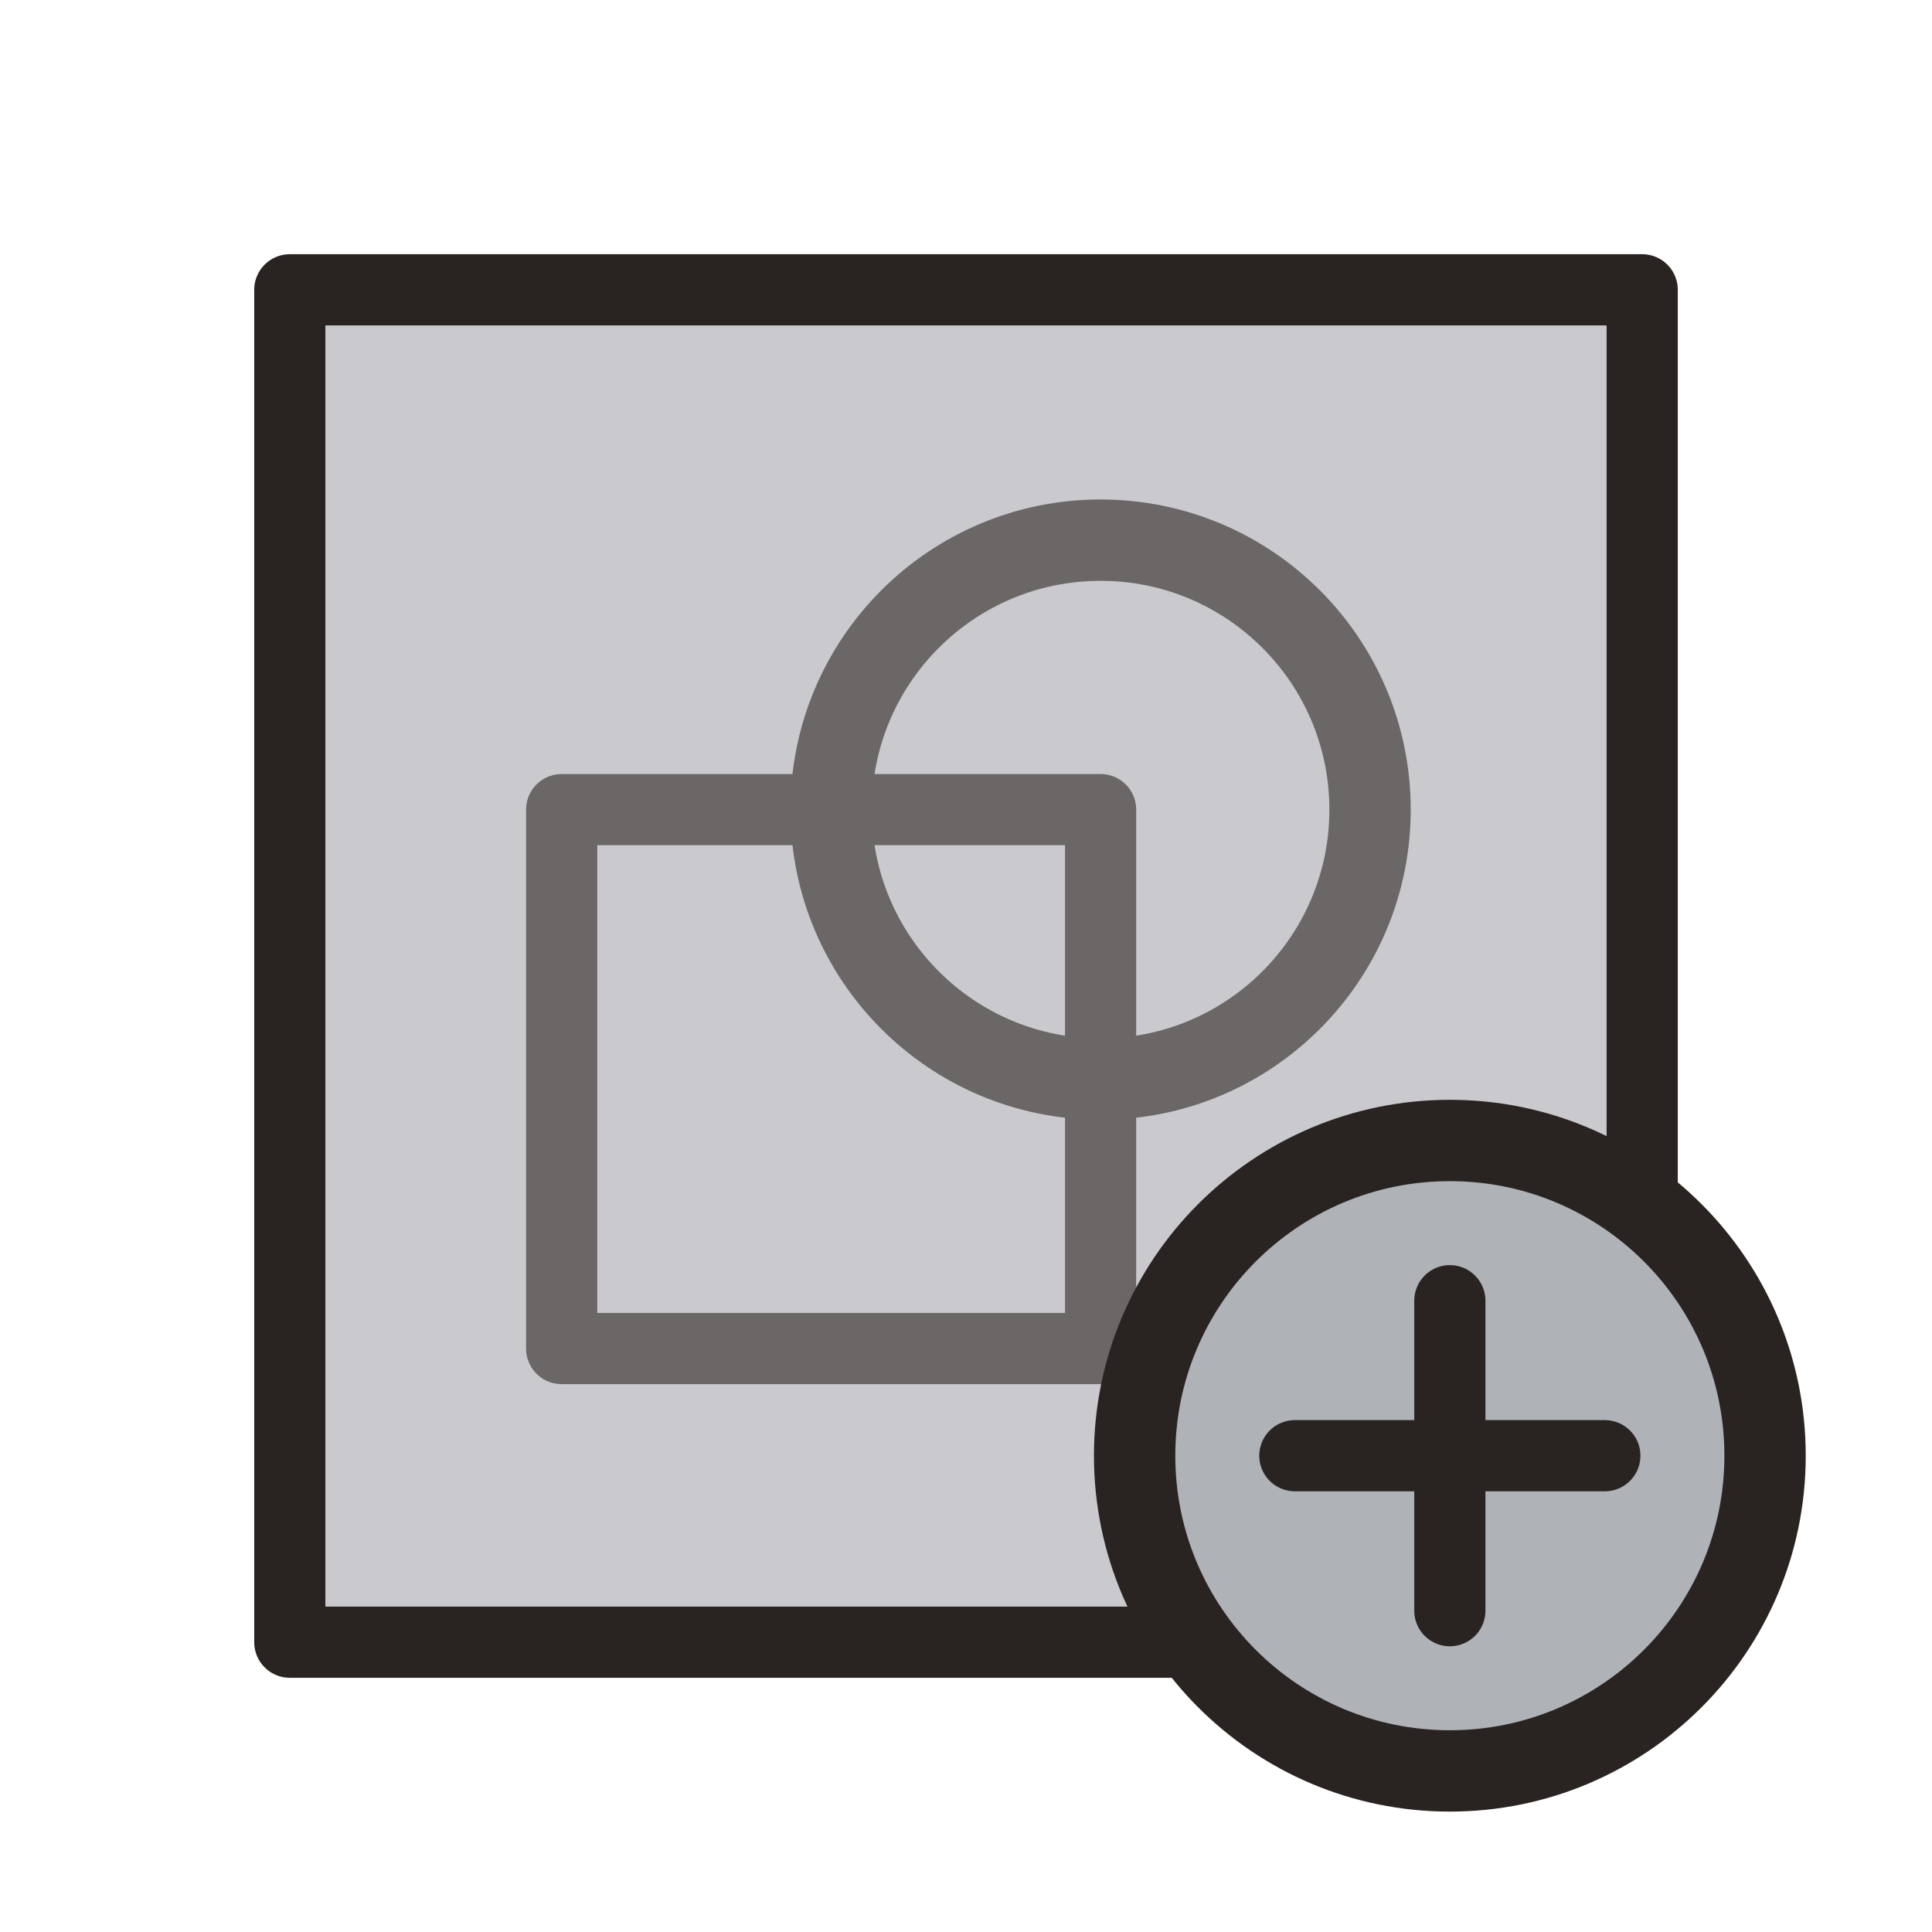
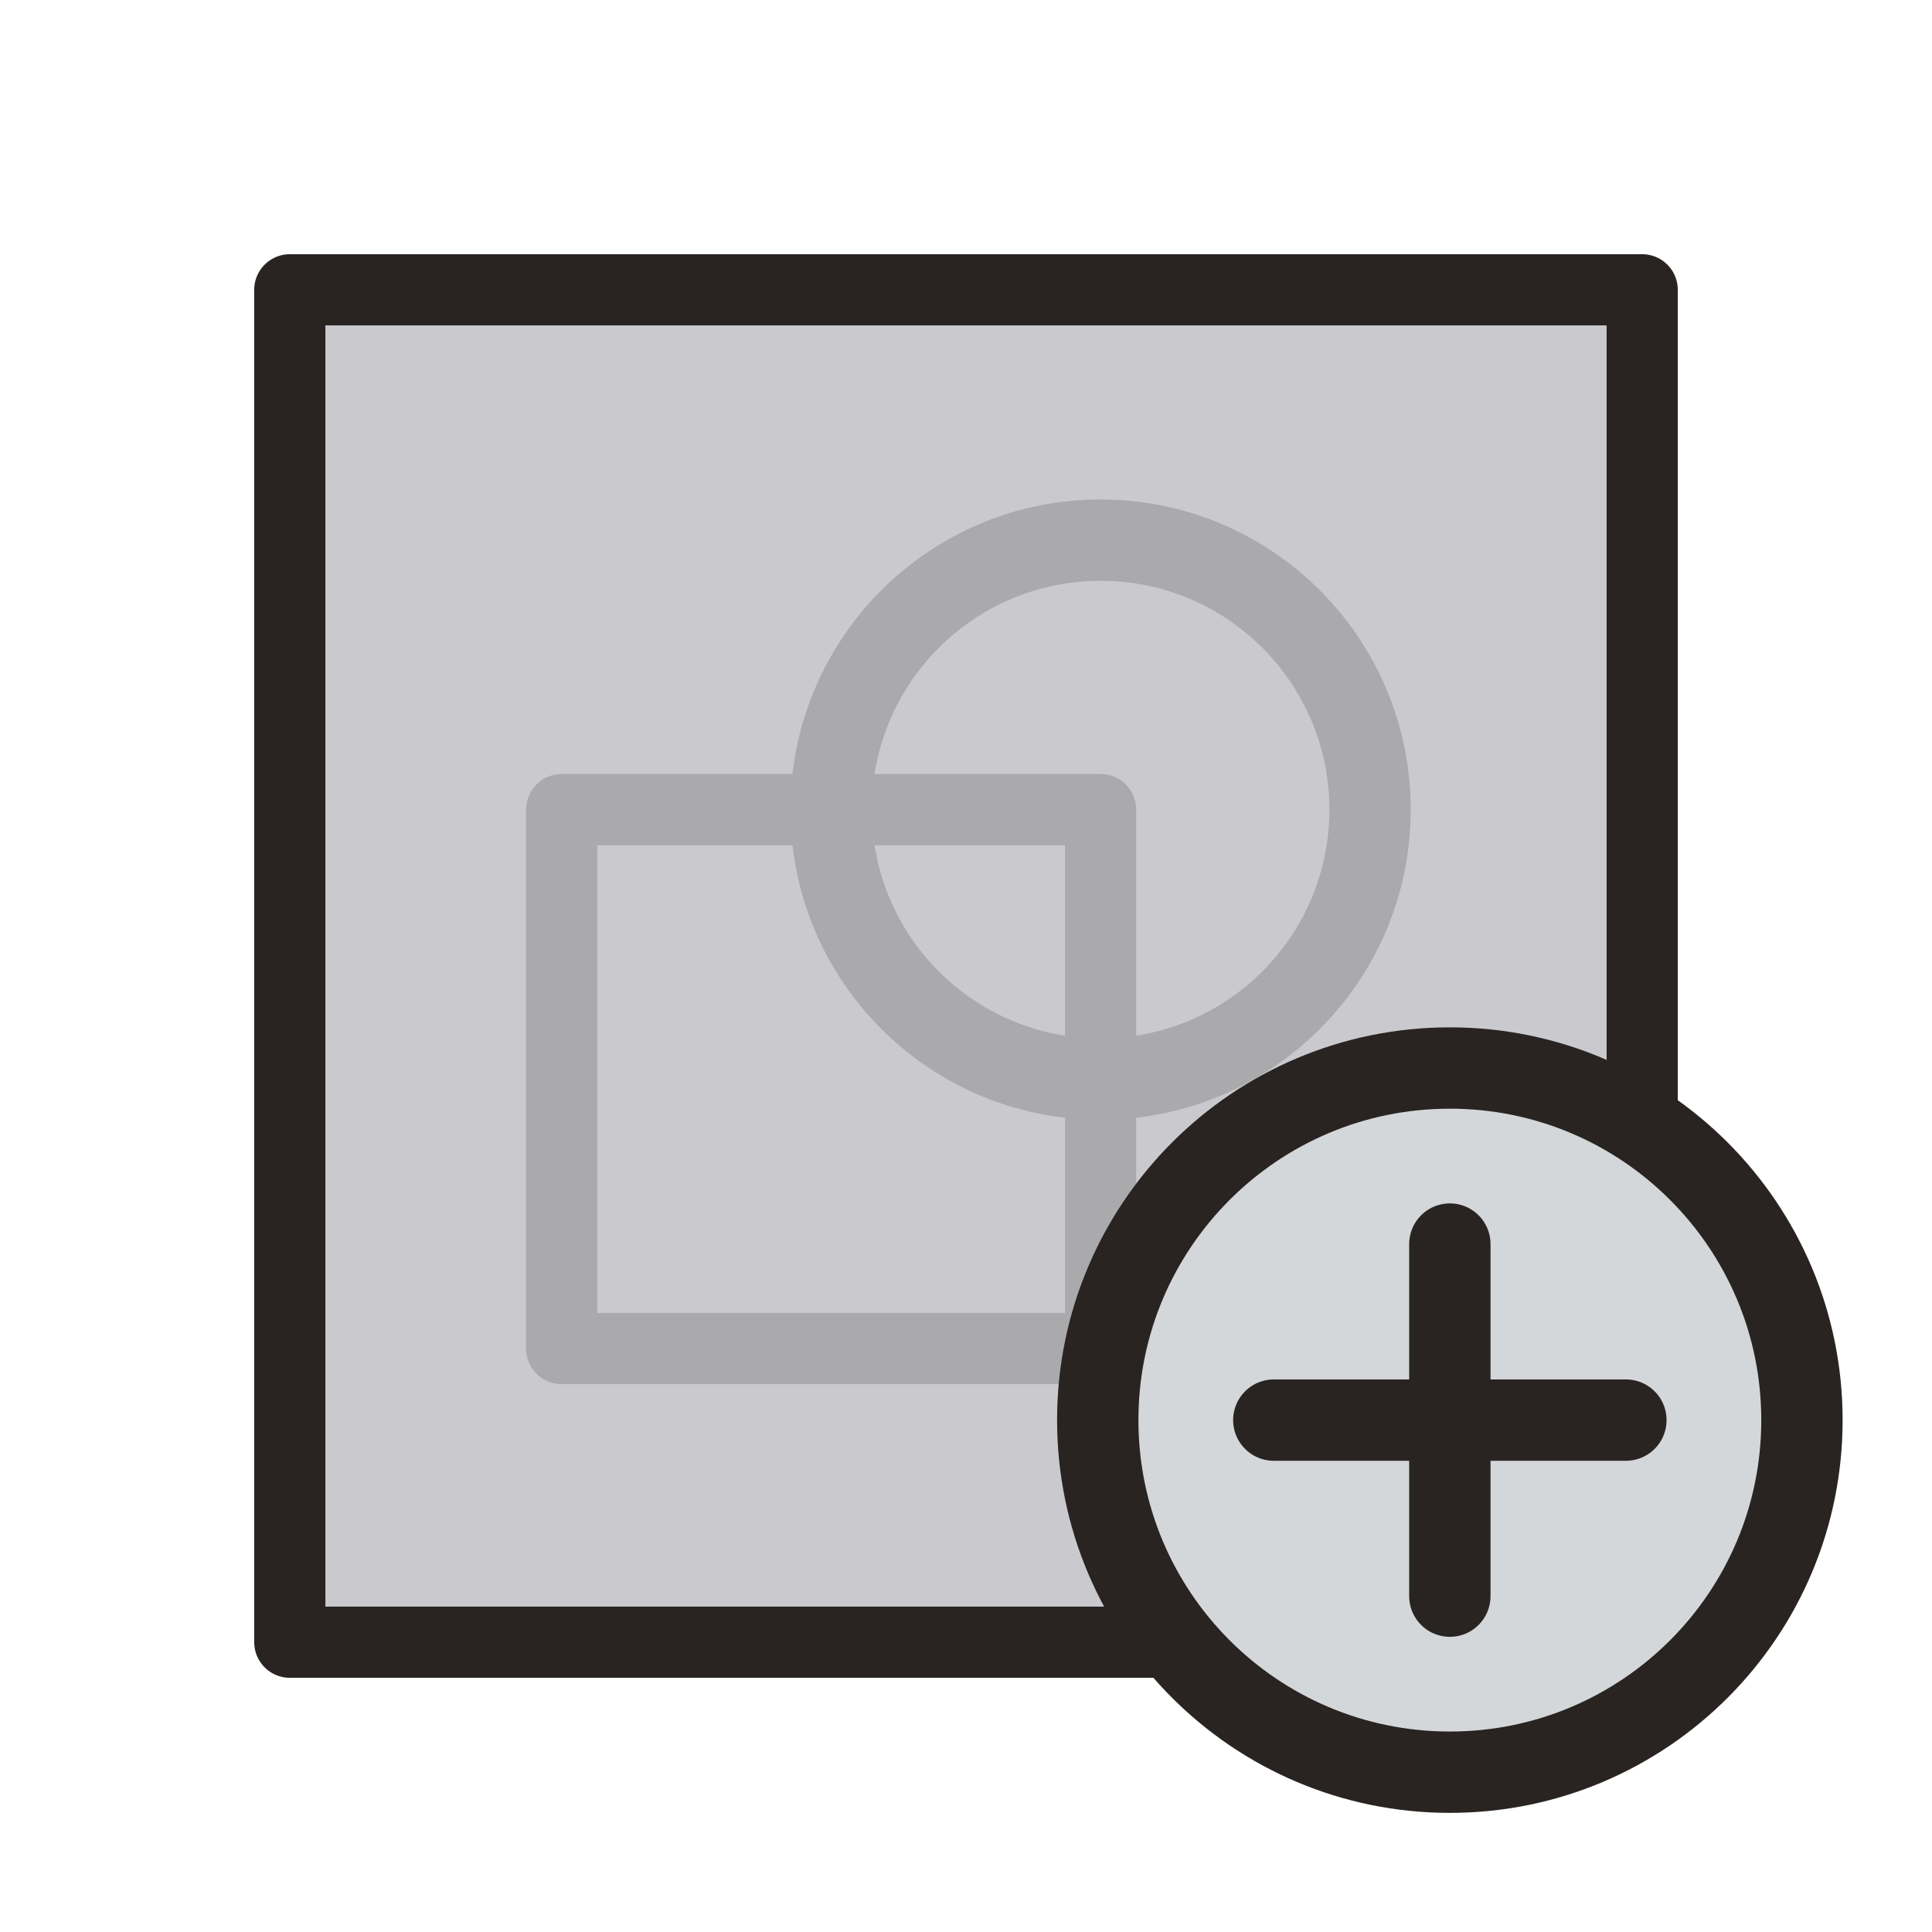
<svg xmlns="http://www.w3.org/2000/svg" version="1.1" id="svg1" width="190" height="190" viewBox="0 0 190 190" xml:space="preserve">
  <defs id="defs1" />
  <g id="g1">
    <rect style="fill:#cacace;fill-opacity:1;stroke:#292422;stroke-width:7;stroke-linecap:round;stroke-linejoin:round;stroke-dasharray:none;stroke-opacity:1;paint-order:markers fill stroke" id="rect1" width="133" height="133" x="28.5" y="28.5" />
-     <g id="g2" style="opacity:0.6">
+     <g id="g2" style="opacity:0.2">
      <path id="rect7" style="fill:#cacace;fill-opacity:1;stroke:none;stroke-width:7;stroke-linecap:round;stroke-linejoin:round;stroke-dasharray:none;stroke-opacity:1;paint-order:markers fill stroke" d="M 108.236 53.121 A 26.5 26.5 0 0 0 81.736 79.621 L 55.236 79.621 L 55.236 132.621 L 108.236 132.621 L 108.236 106.121 A 26.5 26.5 0 0 0 134.736 79.621 A 26.5 26.5 0 0 0 108.236 53.121 z " />
      <rect style="fill:none;fill-opacity:1;stroke:#292422;stroke-width:7;stroke-linecap:round;stroke-linejoin:round;stroke-dasharray:none;stroke-opacity:1;paint-order:markers fill stroke" id="rect2" width="53" height="53" x="55.236" y="79.621" />
      <ellipse style="fill:none;stroke:#292422;stroke-width:8;stroke-linecap:round;stroke-linejoin:round;stroke-opacity:1;paint-order:markers fill stroke" id="path2" cx="108.236" cy="79.621" rx="26.5" ry="26.5" />
    </g>
-     <circle style="opacity:1;fill:#afb2b6;stroke:#292422;stroke-width:8;stroke-linecap:butt;stroke-linejoin:round;stroke-opacity:1;paint-order:markers fill stroke;fill-opacity:1" id="path5" cx="142.583" cy="143.159" r="31" />
-     <path style="opacity:1;fill:none;stroke:#292422;stroke-width:7;stroke-linecap:round;stroke-linejoin:round;stroke-dasharray:none;stroke-opacity:1;paint-order:markers fill stroke" d="m 142.583,127.917 v 30.484" id="path6" />
-     <path style="opacity:1;fill:none;stroke:#292422;stroke-width:7;stroke-linecap:round;stroke-linejoin:round;stroke-dasharray:none;stroke-opacity:1;paint-order:markers fill stroke" d="M 157.825,143.159 H 127.341" id="path7" />
+     <g id="g9" transform="translate(-1.115555,-4.040385)">
+       <circle style="opacity:1;fill:#d4d7d9;fill-opacity:1;fill-rule:evenodd;stroke:#292422;stroke-width:8;stroke-linecap:round;stroke-linejoin:round;stroke-dasharray:none;stroke-opacity:1" id="path3" cx="143.699" cy="143.699" r="34.626" />
+       <path style="opacity:1;fill:#d4d7d9;fill-opacity:1;fill-rule:evenodd;stroke:#292422;stroke-width:8;stroke-linecap:round;stroke-linejoin:round;stroke-dasharray:none;stroke-opacity:1" d="m 143.699,126.386 v 34.626" id="path8" />
+       <path style="opacity:1;fill:#d4d7d9;fill-opacity:1;fill-rule:evenodd;stroke:#292422;stroke-width:8;stroke-linecap:round;stroke-linejoin:round;stroke-dasharray:none;stroke-opacity:1" d="M 161.012,143.699 H 126.386" id="path9" />
+     </g>
  </g>
</svg>
